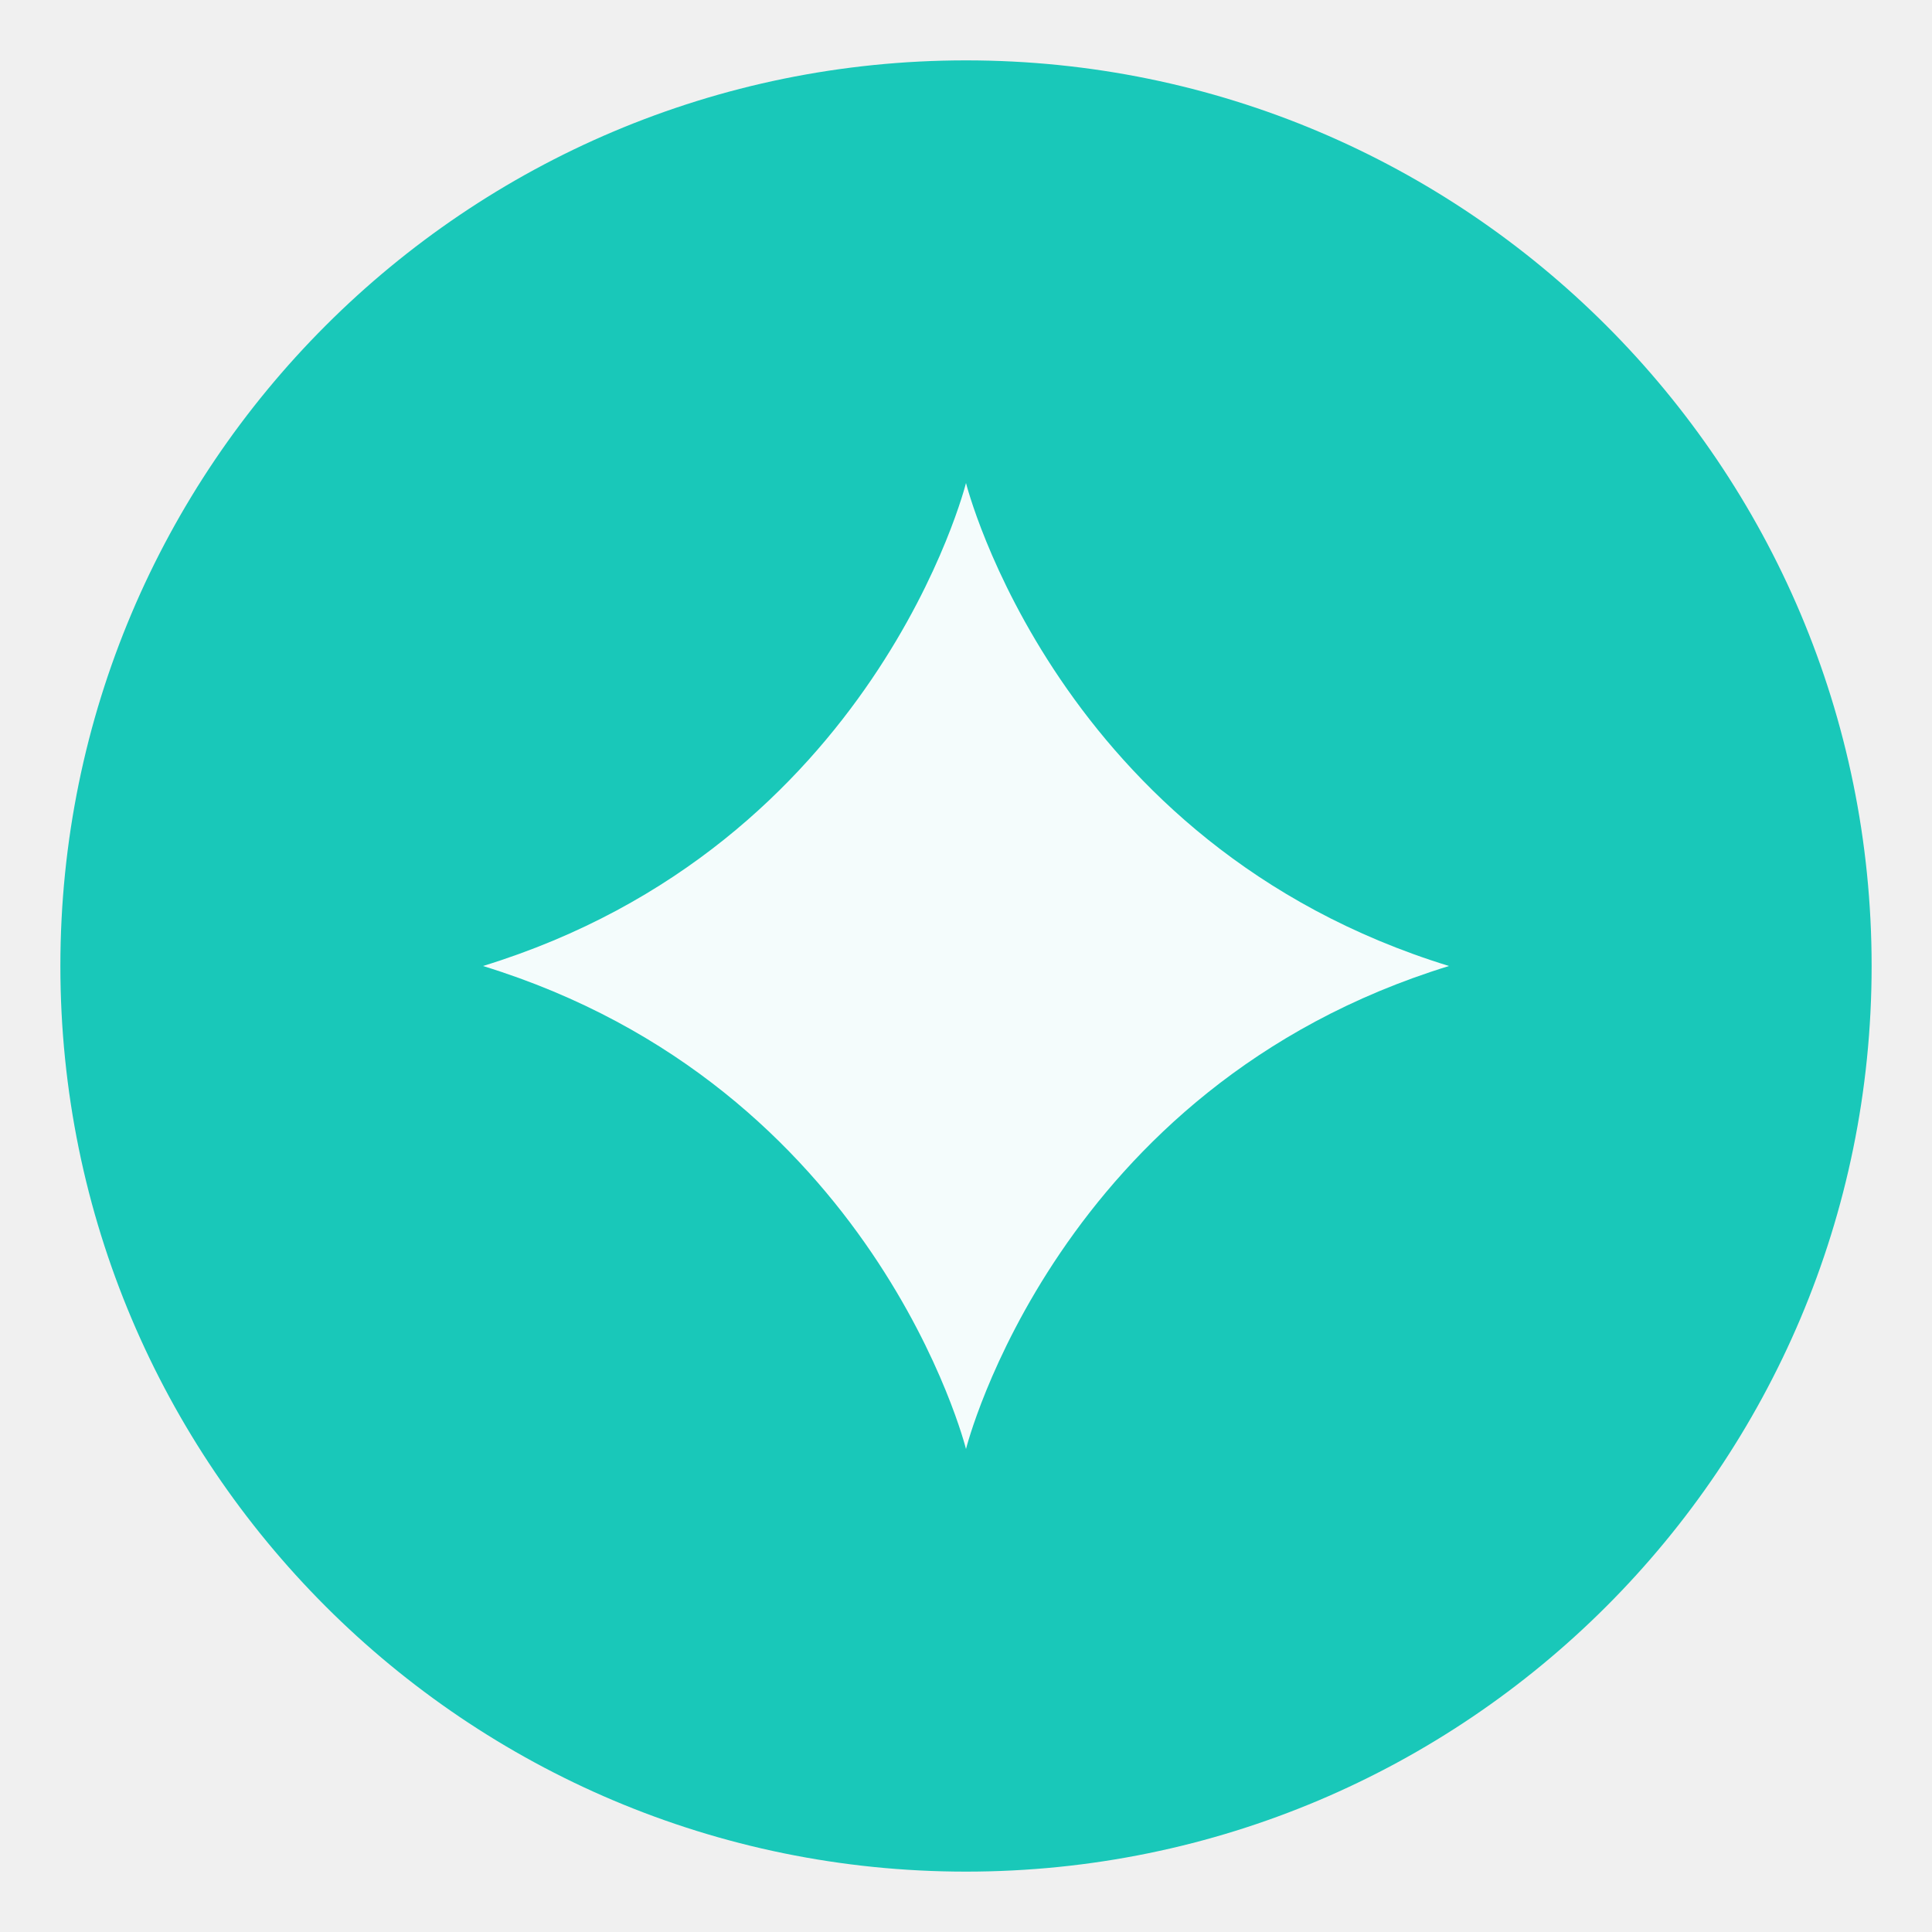
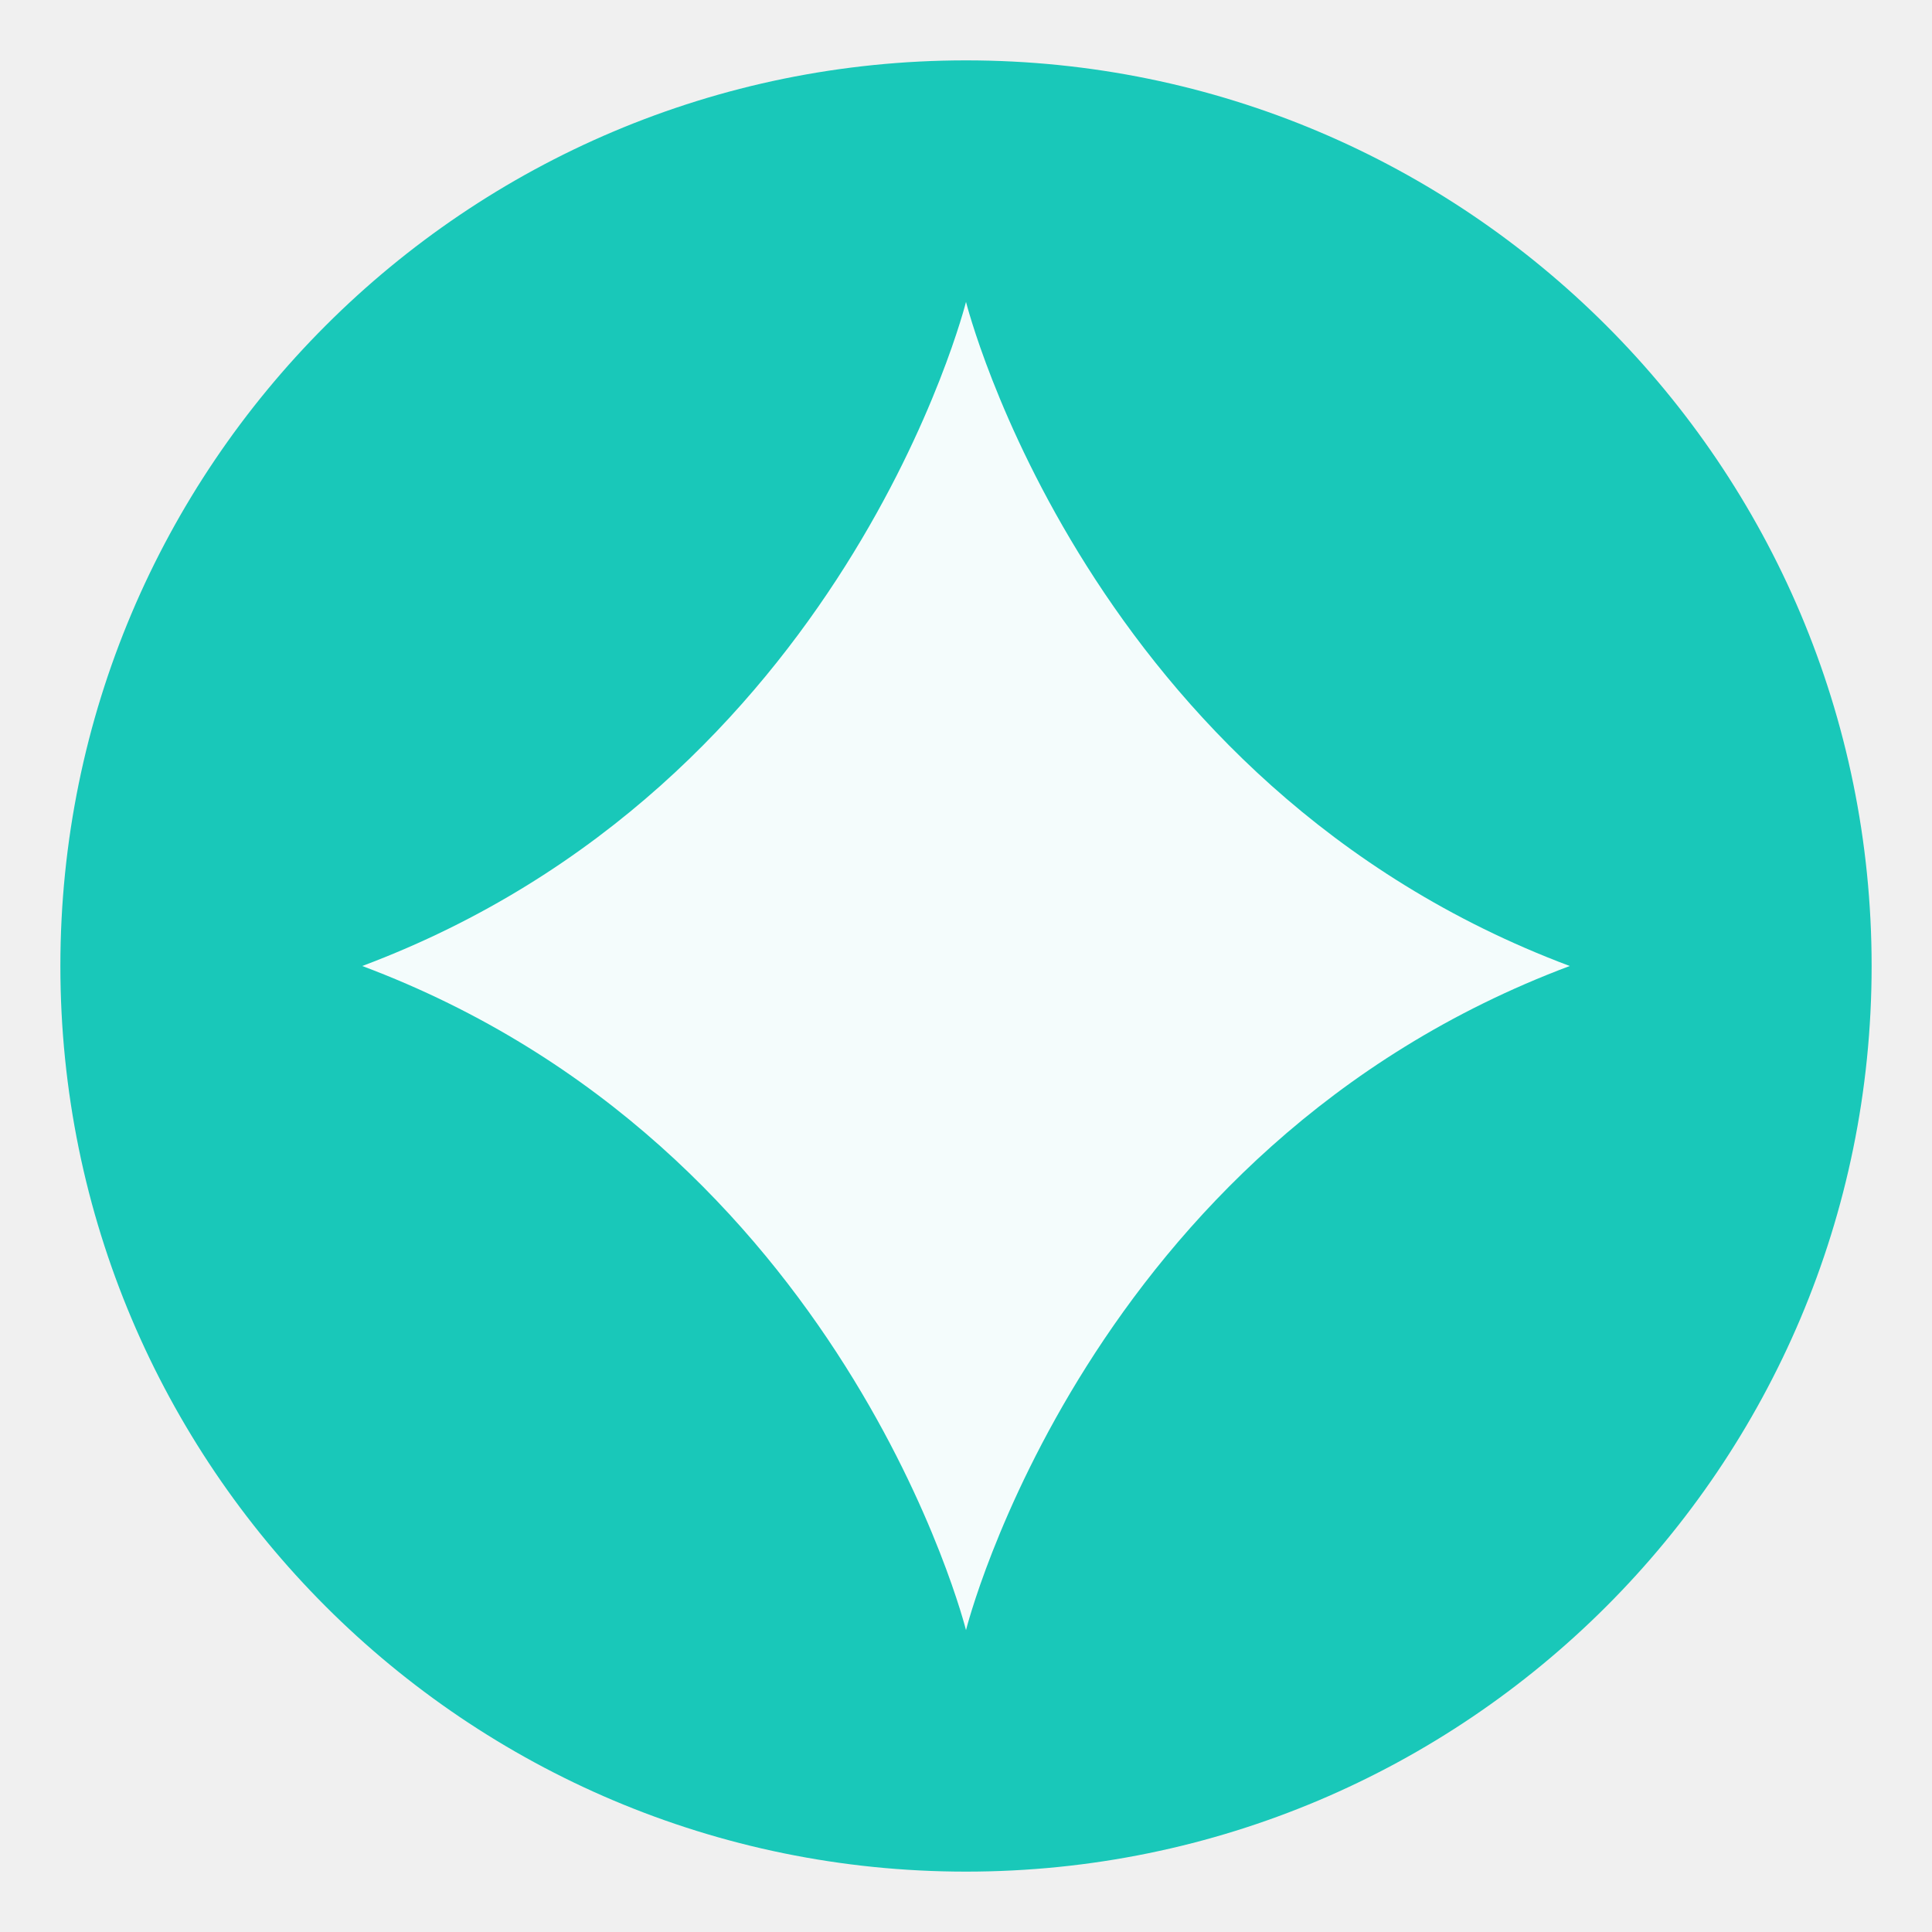
<svg xmlns="http://www.w3.org/2000/svg" viewBox="0 0 32 32">
  <circle cx="16" cy="16" r="15" fill="#19c8b9" />
-   <path d="M16 8 C16 8 17.5 14 24 16 C17.5 18 16 24 16 24 C16 24 14.5 18 8 16 C14.5 14 16 8 16 8 Z" fill="white" opacity="0.95" />
+   <path d="M16 5 C16 5 18 13 26 16 C18 19 16 27 16 27 C16 27 14 19 6 16 C14 13 16 5 16 5 Z" fill="white" opacity="0.95" />
</svg>
